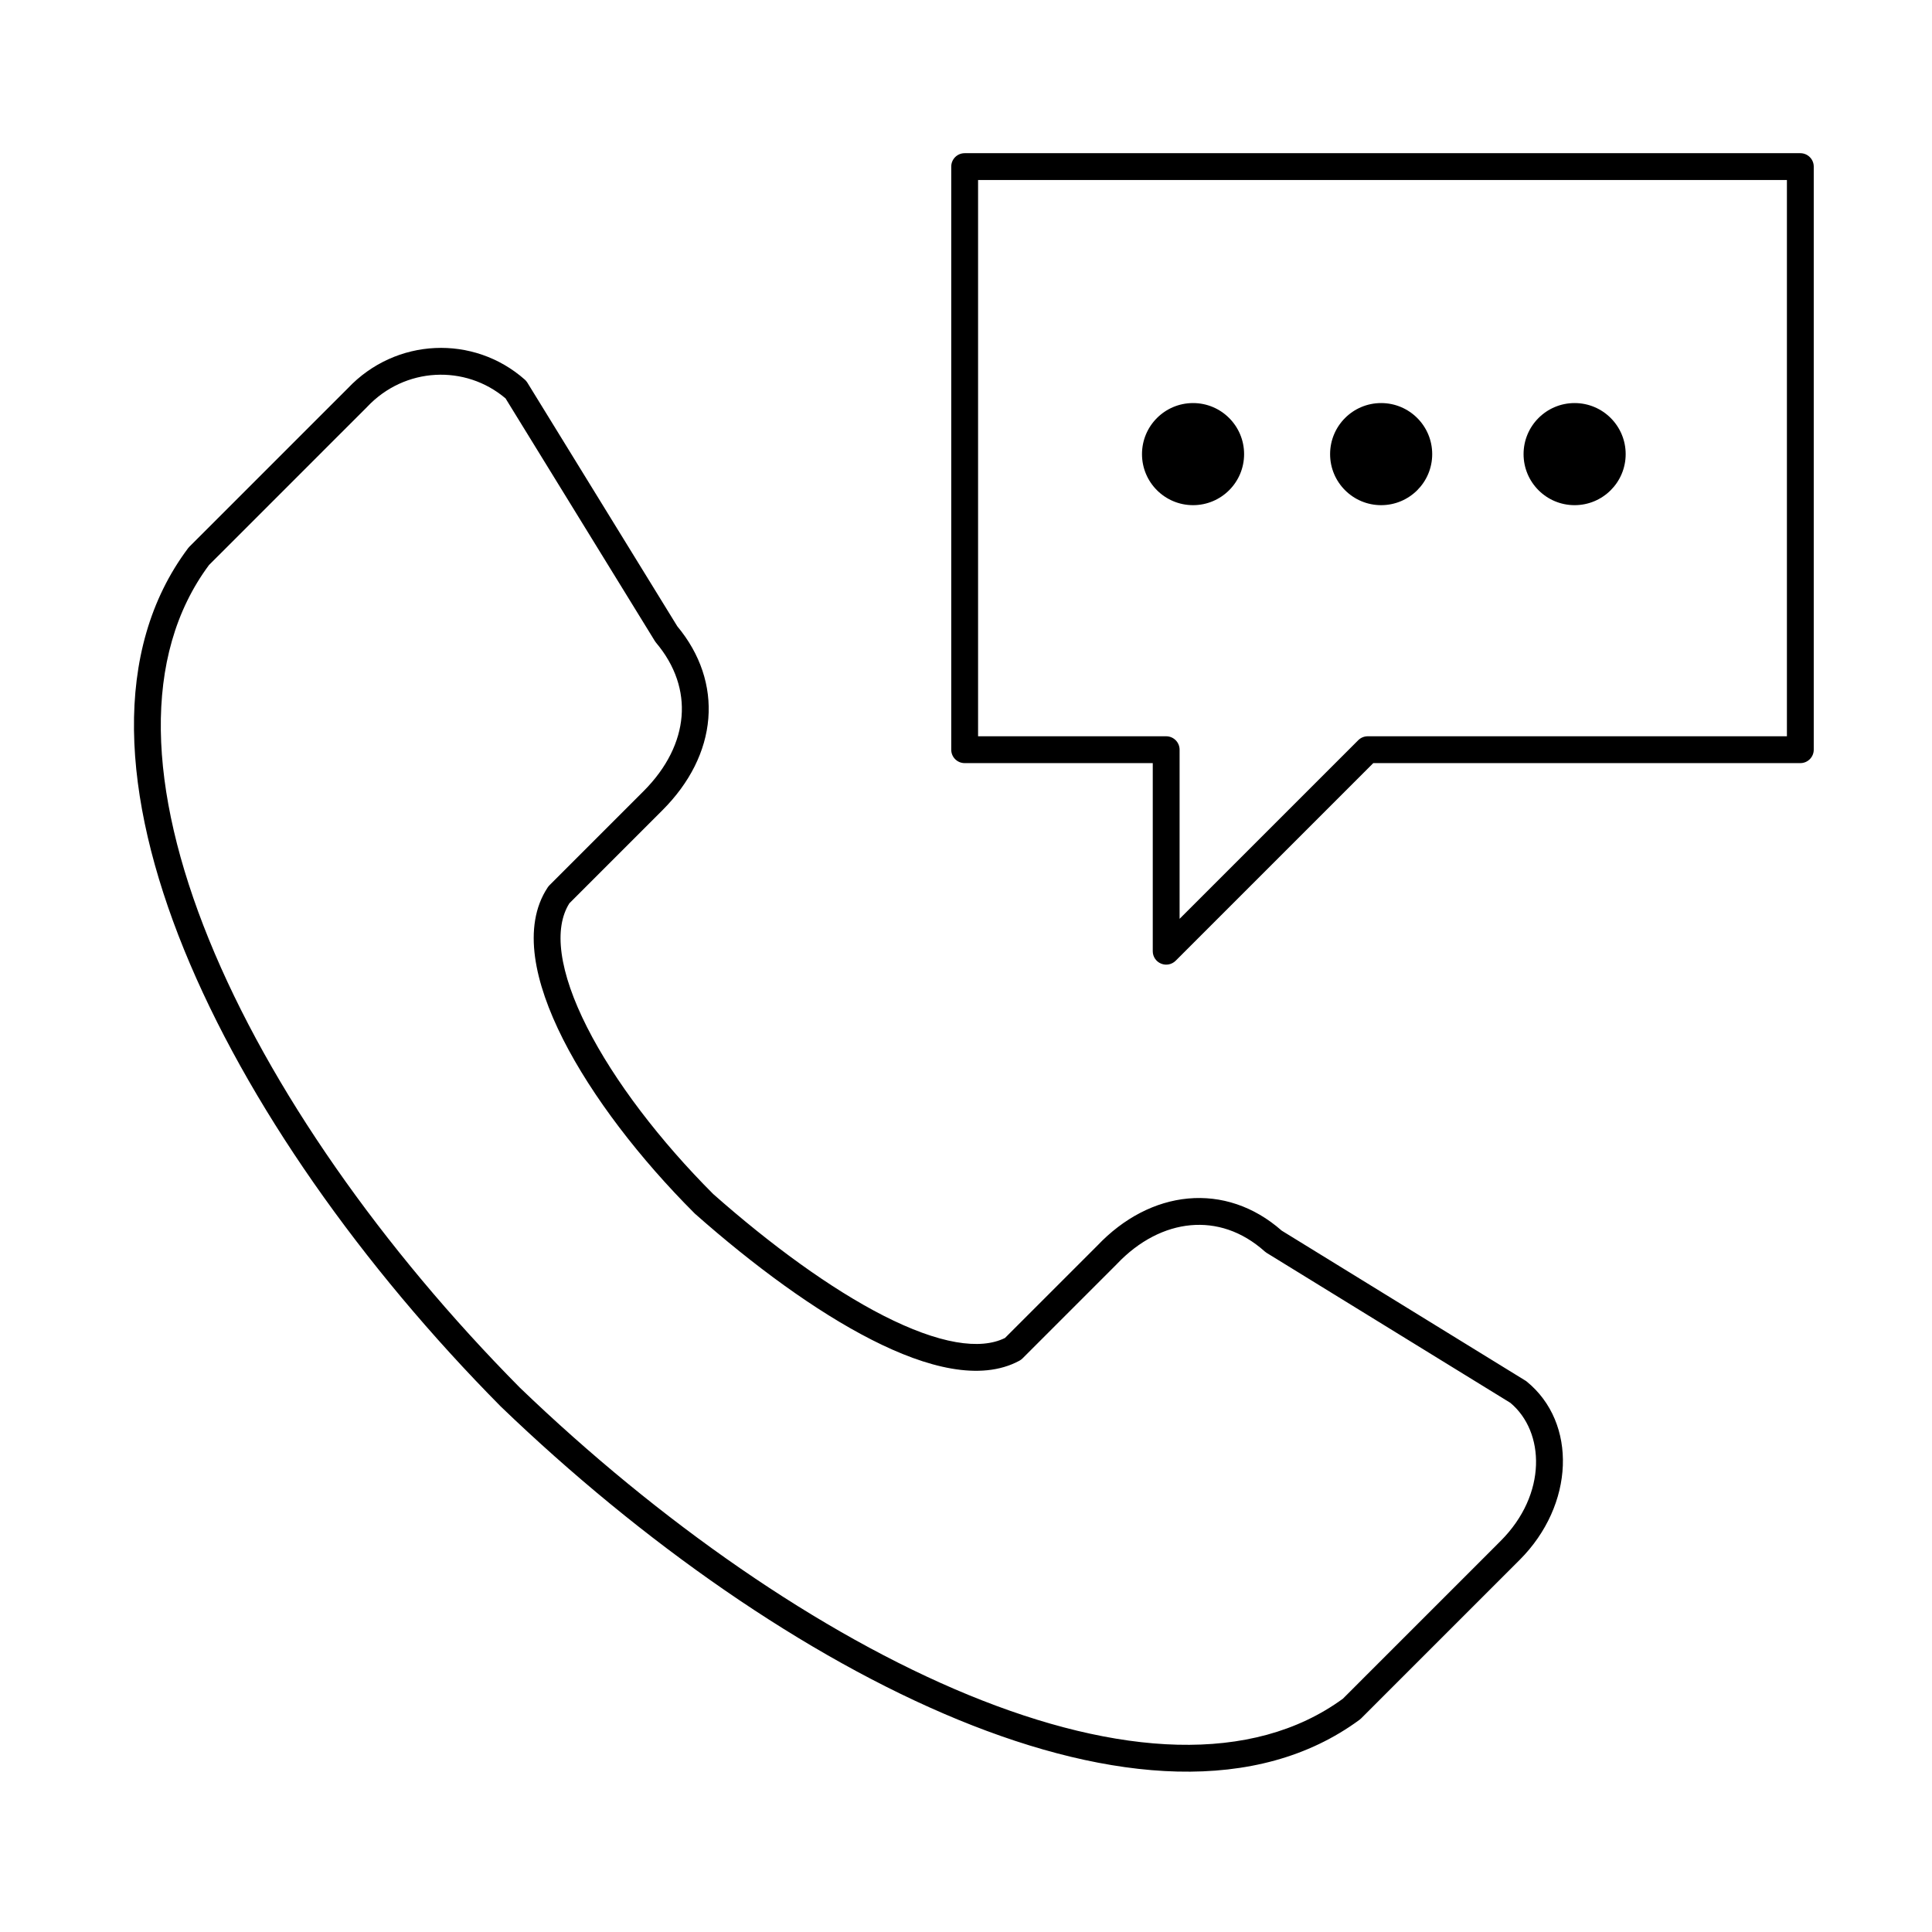
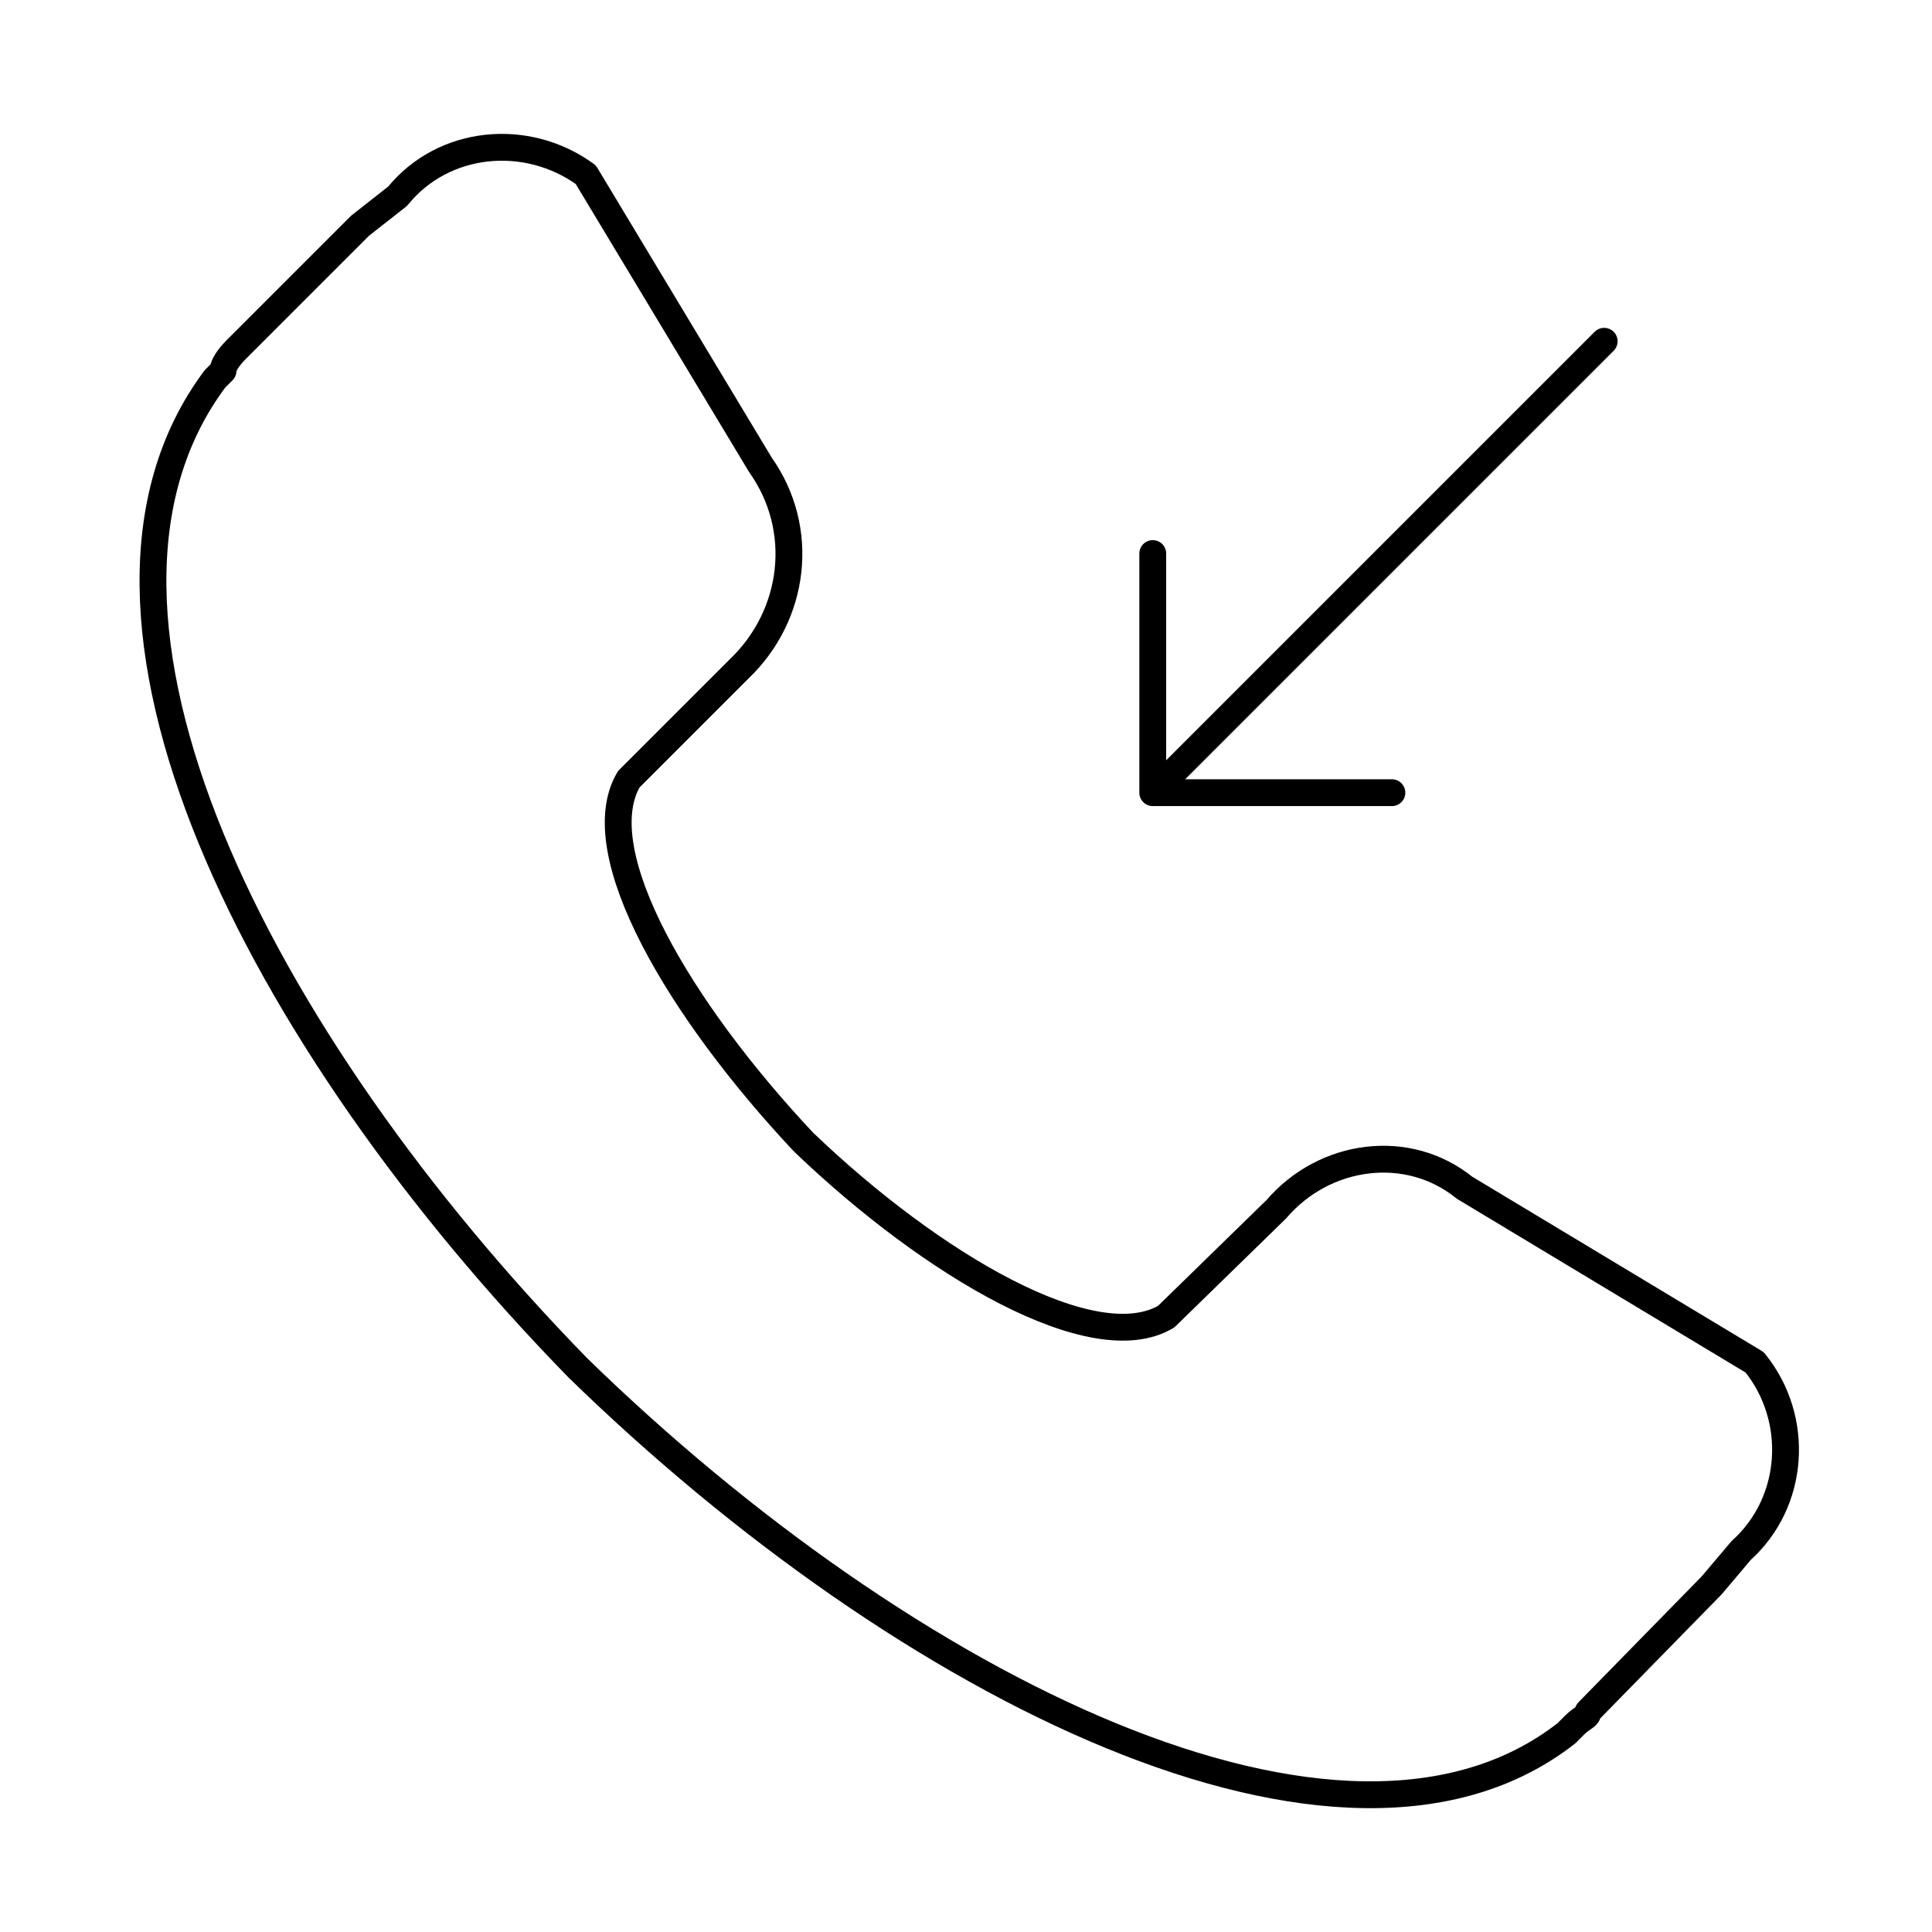
<svg xmlns="http://www.w3.org/2000/svg" width="72" height="72" viewBox="0 0 72 72" fill="none">
-   <path fill-rule="evenodd" clip-rule="evenodd" d="M35.95 5.709C35.673 5.709 35.45 5.933 35.45 6.209V27.939C35.45 28.215 35.673 28.439 35.95 28.439H42.96V35.45C42.96 35.652 43.082 35.834 43.269 35.911C43.456 35.989 43.671 35.946 43.814 35.803L51.178 28.439H67.093C67.369 28.439 67.593 28.215 67.593 27.939V6.209C67.593 5.933 67.369 5.709 67.093 5.709H35.95ZM36.45 27.439V6.709H66.593V27.439H50.971C50.838 27.439 50.711 27.492 50.617 27.586L43.96 34.242V27.939C43.96 27.663 43.736 27.439 43.46 27.439H36.45ZM19.557 14.146C17.654 12.466 14.747 12.58 12.96 14.473L11.863 15.569L7.858 19.575L7.357 20.075L7.636 20.354L7.357 20.075L7.056 20.376C7.04 20.392 7.024 20.41 7.01 20.429C4.145 24.25 4.548 29.704 6.859 35.388C9.181 41.096 13.48 47.183 18.671 52.425L18.671 52.425L18.68 52.433C23.919 57.471 30.004 61.743 35.709 64.089C41.388 66.423 46.843 66.906 50.666 64.091C50.686 64.077 50.706 64.06 50.723 64.042L51.024 63.742L51.524 63.241L55.53 59.236L56.632 58.134C58.681 56.085 58.79 53.025 56.894 51.484C56.885 51.478 56.877 51.471 56.868 51.465C56.859 51.459 56.85 51.452 56.84 51.447L47.765 45.862C46.723 44.945 45.499 44.553 44.278 44.665C43.051 44.778 41.869 45.395 40.899 46.416L37.453 49.862C36.993 50.09 36.387 50.148 35.63 50.017C34.841 49.88 33.929 49.542 32.934 49.036C30.95 48.025 28.711 46.382 26.579 44.498C24.607 42.524 22.895 40.292 21.876 38.278C21.365 37.268 21.039 36.335 20.93 35.53C20.824 34.747 20.928 34.126 21.219 33.663L24.687 30.195C25.706 29.176 26.298 27.993 26.397 26.778C26.495 25.57 26.102 24.376 25.241 23.34L19.652 14.258C19.626 14.216 19.594 14.178 19.557 14.146ZM13.682 15.164C15.083 13.675 17.341 13.575 18.841 14.848L24.408 23.895C24.421 23.916 24.436 23.936 24.452 23.955C25.176 24.815 25.476 25.764 25.4 26.697C25.323 27.635 24.863 28.605 23.98 29.488L20.475 32.993C20.452 33.016 20.431 33.042 20.413 33.069C19.923 33.804 19.81 34.71 19.939 35.664C20.068 36.617 20.443 37.661 20.983 38.73C22.065 40.867 23.854 43.188 25.883 45.216C25.89 45.224 25.897 45.23 25.905 45.237C28.075 47.155 30.389 48.862 32.481 49.927C33.526 50.46 34.536 50.842 35.459 51.002C36.38 51.162 37.256 51.107 37.99 50.71C38.033 50.687 38.072 50.658 38.106 50.624L41.611 47.119L41.611 47.119L41.62 47.109C42.452 46.231 43.42 45.748 44.37 45.661C45.313 45.574 46.279 45.873 47.132 46.637C47.154 46.657 47.178 46.675 47.204 46.691L56.287 52.28C57.572 53.352 57.67 55.682 55.924 57.427L54.823 58.529L50.817 62.534L50.317 63.035L50.043 63.308C46.657 65.777 41.661 65.454 36.09 63.164C30.531 60.879 24.551 56.691 19.377 51.717C14.255 46.544 10.045 40.566 7.786 35.011C5.522 29.444 5.269 24.446 7.789 21.057L8.064 20.782L8.565 20.282L12.57 16.276L13.672 15.175L13.682 15.164ZM46.364 16.924C46.364 17.975 45.512 18.826 44.462 18.826C43.411 18.826 42.559 17.975 42.559 16.924C42.559 15.873 43.411 15.021 44.462 15.021C45.512 15.021 46.364 15.873 46.364 16.924ZM51.471 18.826C52.522 18.826 53.374 17.975 53.374 16.924C53.374 15.873 52.522 15.021 51.471 15.021C50.42 15.021 49.569 15.873 49.569 16.924C49.569 17.975 50.42 18.826 51.471 18.826ZM60.584 16.924C60.584 17.975 59.732 18.826 58.681 18.826C57.63 18.826 56.779 17.975 56.779 16.924C56.779 15.873 57.63 15.021 58.681 15.021C59.732 15.021 60.584 15.873 60.584 16.924Z" fill="currentColor" />
+   <path d="M47.566 45.063L43.46 49.068C40.757 50.67 34.748 47.166 29.942 42.559C25.335 37.652 21.83 31.744 23.433 29.04L27.538 24.935C29.641 22.932 30.042 19.727 28.339 17.324L21.83 6.509C19.627 4.907 16.523 5.207 14.821 7.31L13.419 8.412L8.812 13.018C8.512 13.319 8.312 13.619 8.312 13.819L8.011 14.12C1.502 22.832 9.613 38.754 21.53 50.971C33.747 62.887 50.069 71.099 58.381 64.59L58.681 64.289C58.982 63.989 59.182 63.989 59.182 63.789L63.789 59.082L64.89 57.78C66.893 55.978 67.093 52.873 65.391 50.77L54.576 44.261C52.473 42.559 49.369 42.96 47.566 45.063Z" stroke="currentColor" stroke-linecap="round" stroke-linejoin="round" />
+   <path d="M51.872 29.541H42.96M42.96 29.541V20.629M42.96 29.541L59.783 12.718" stroke="currentColor" stroke-linecap="round" stroke-linejoin="round" />
</svg>
